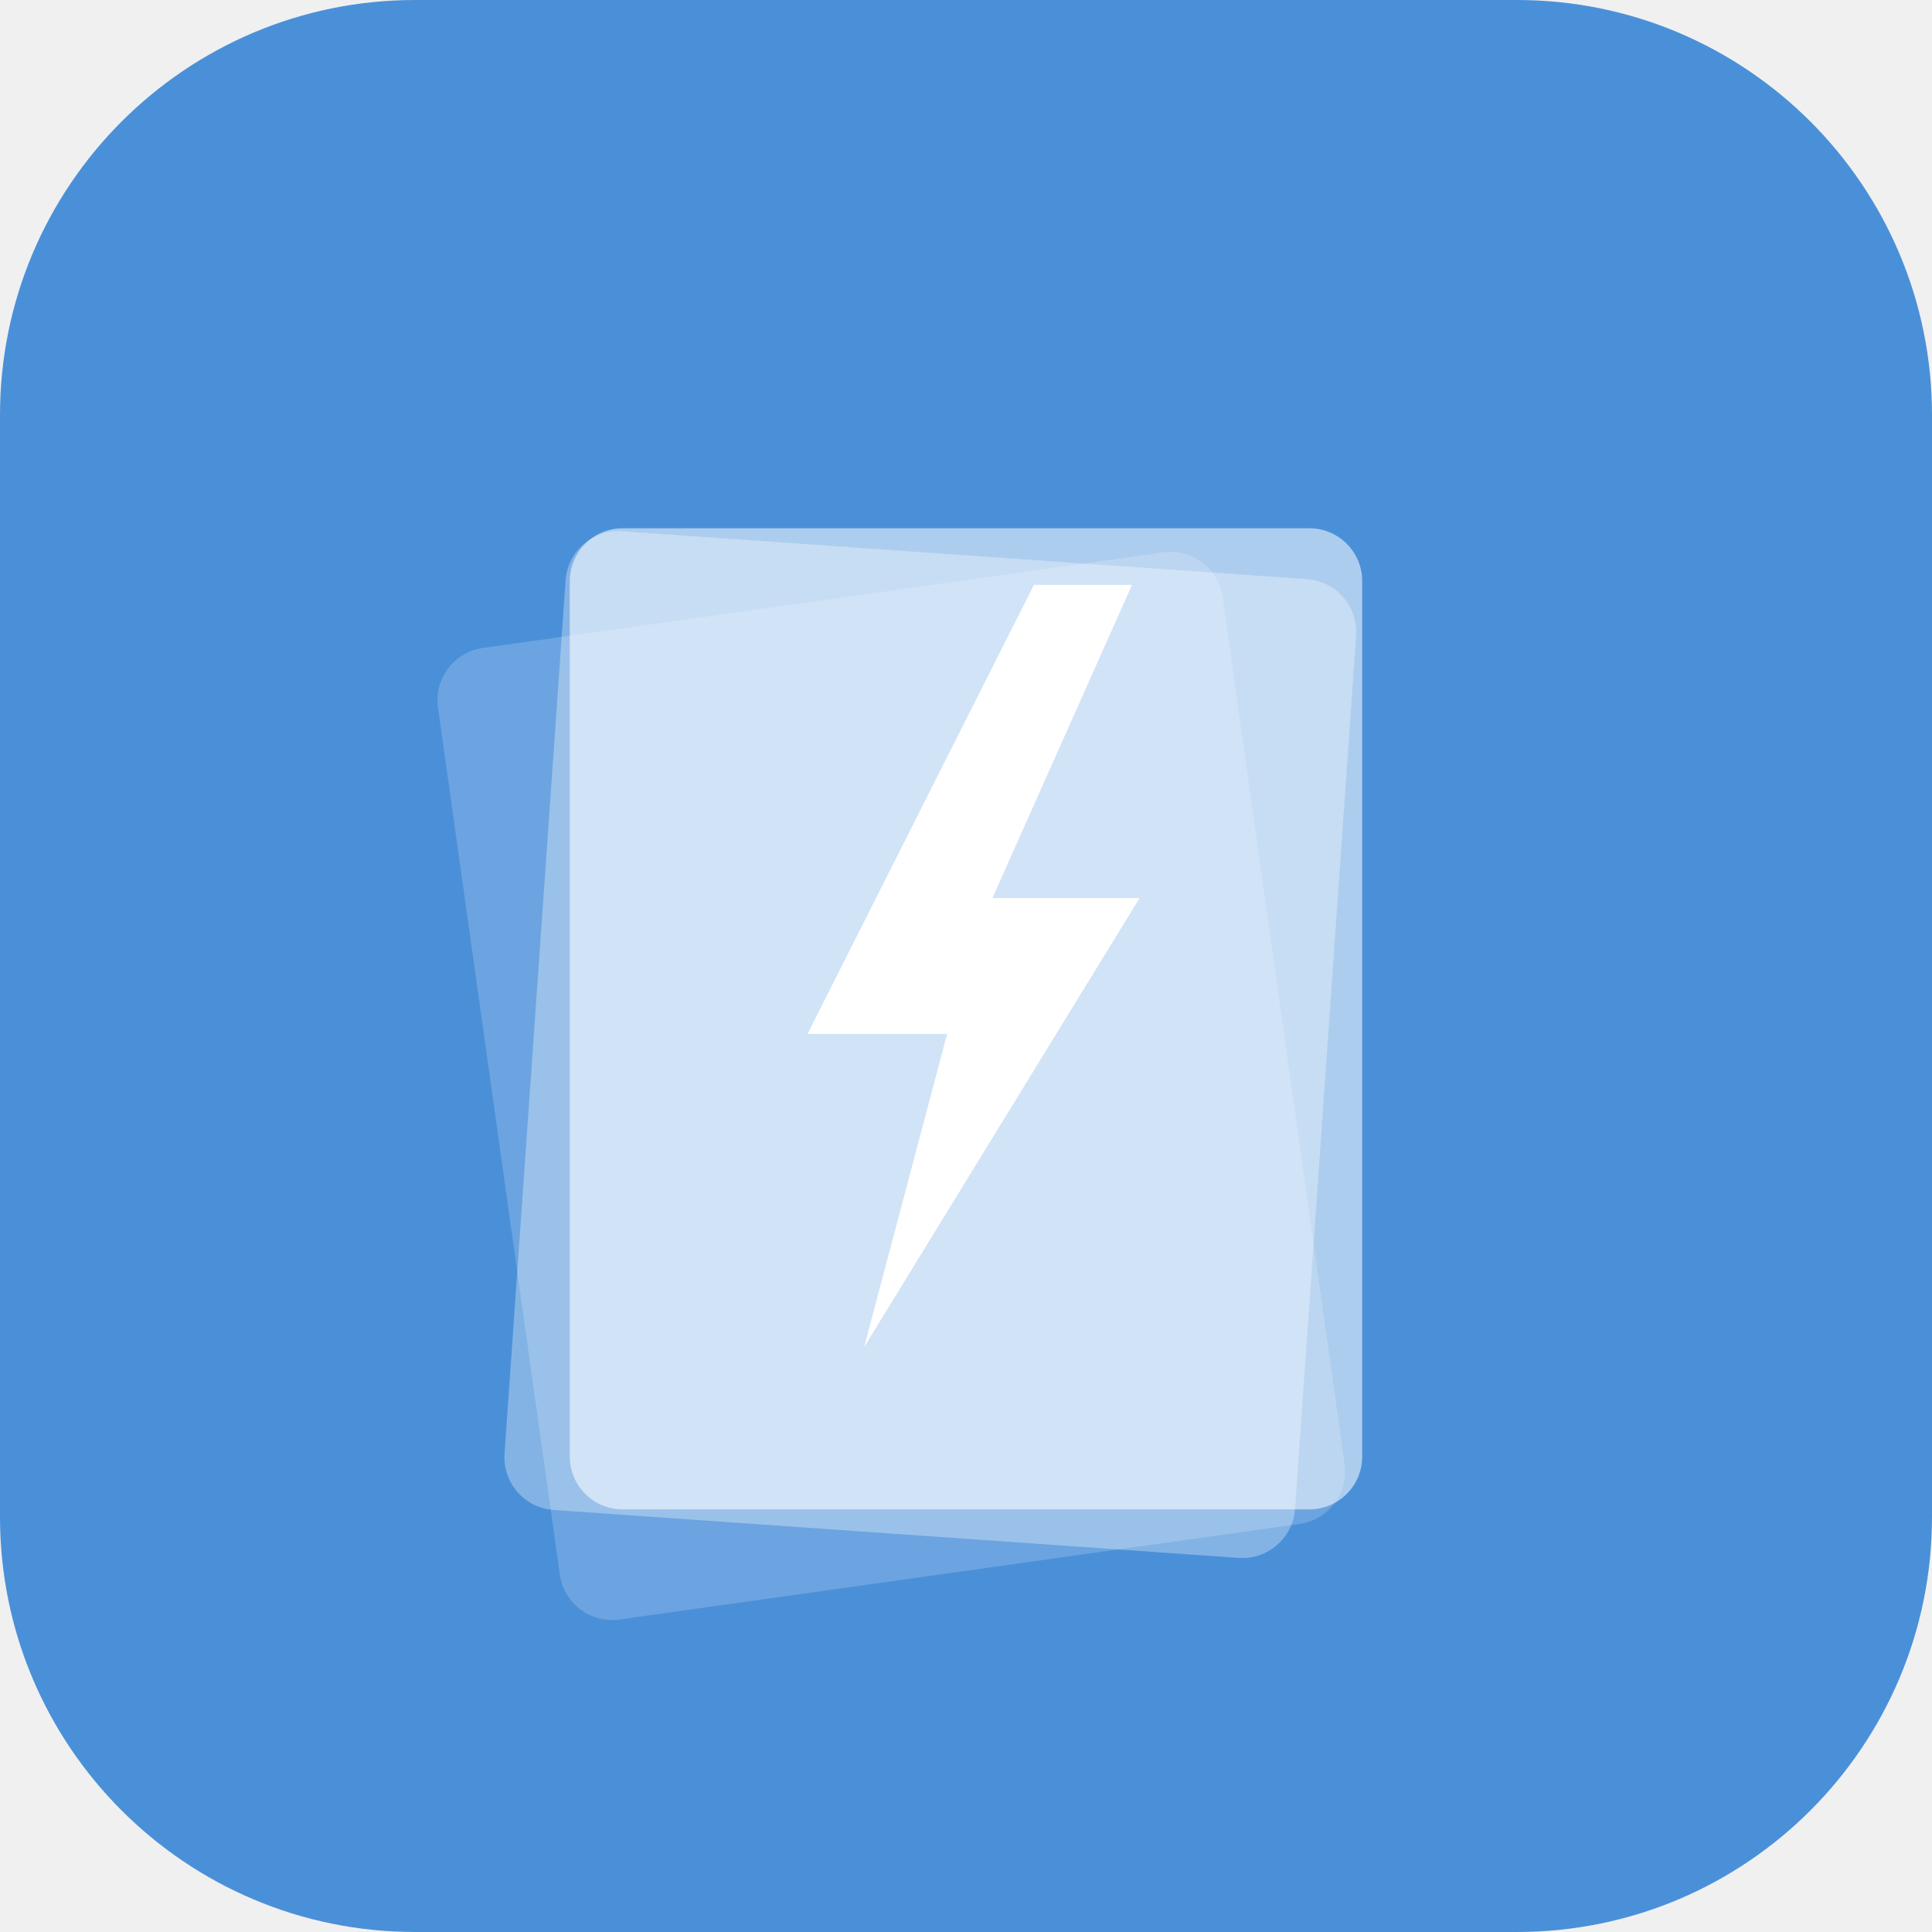
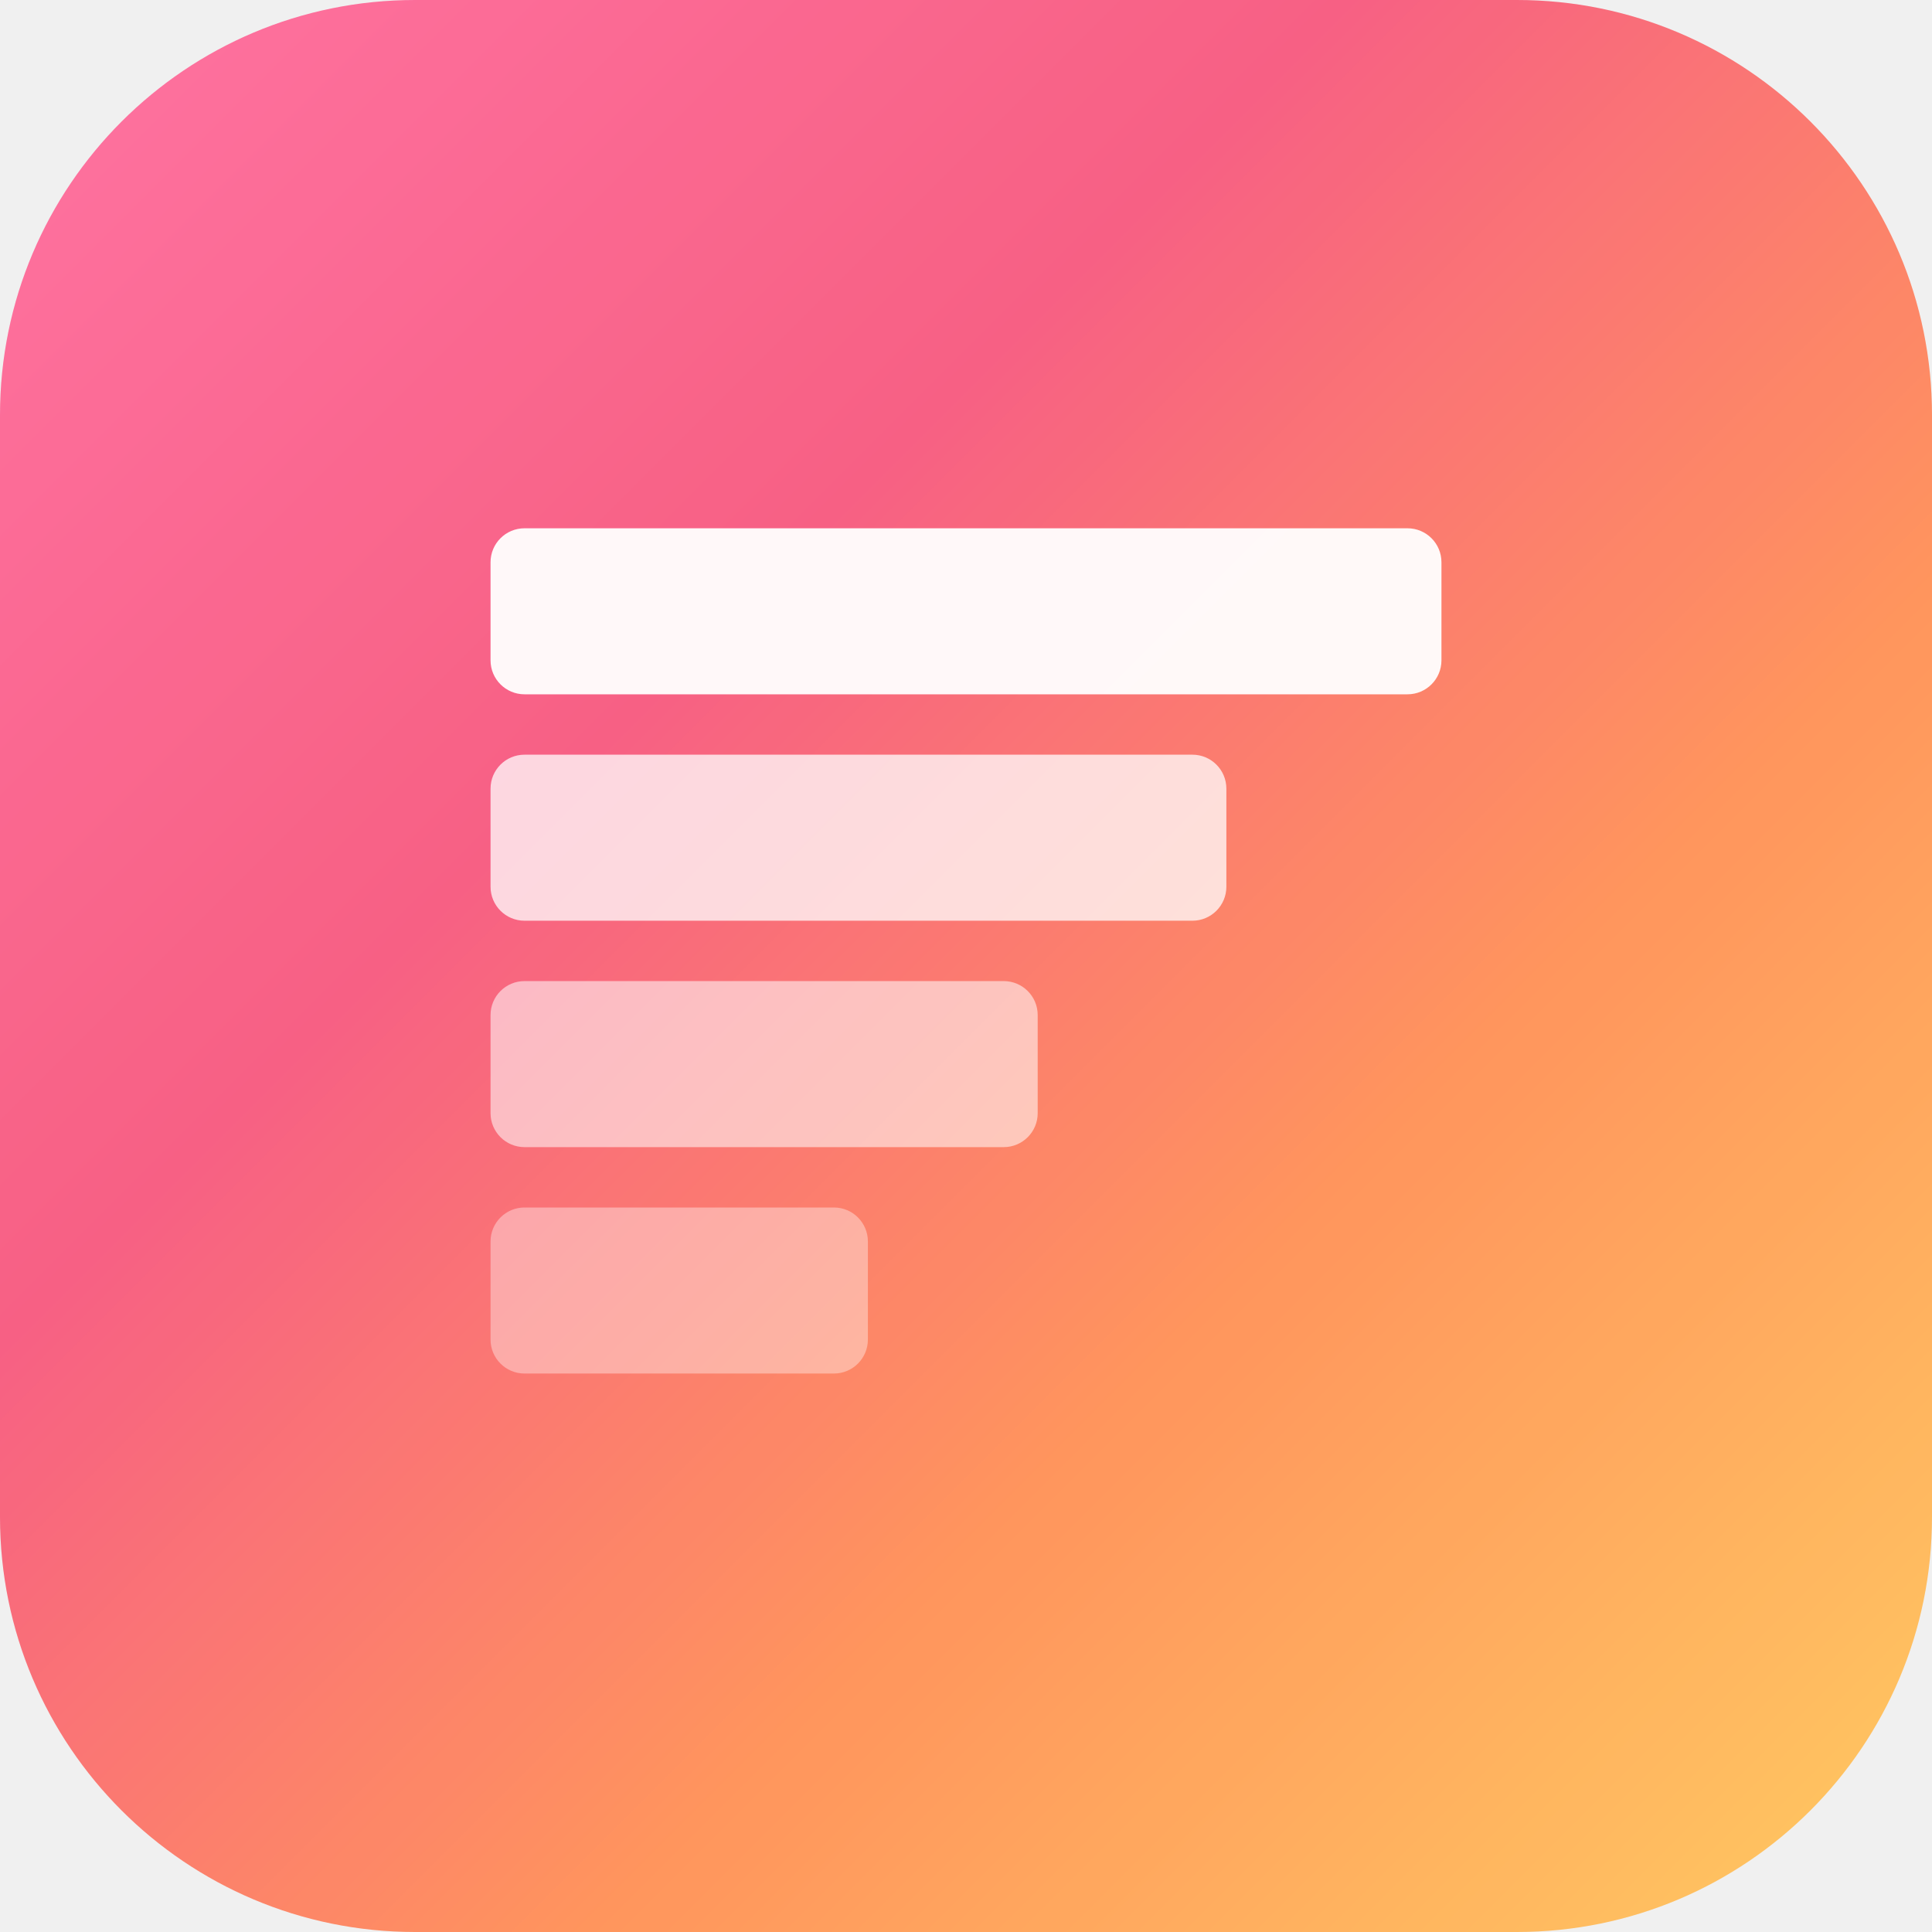
<svg xmlns="http://www.w3.org/2000/svg" viewBox="0 0 1024 1024" width="1024" height="1024">
-   <rect width="1024" height="1024" rx="220" fill="#4A90D9" />
-   <rect x="262" y="310" width="420" height="520" rx="28" fill="rgba(255,255,255,0.18)" transform="rotate(-8 512 570)" />
-   <rect x="282" y="295" width="420" height="520" rx="28" fill="rgba(255,255,255,0.32)" transform="rotate(4 512 570)" />
-   <rect x="302" y="280" width="420" height="520" rx="28" fill="rgba(255,255,255,0.55)" />
-   <path d="     M 548 310     L 428 548     L 502 548     L 458 714     L 604 476     L 526 476     L 600 310     Z   " fill="white" />
+   <defs>
+     <linearGradient id="bg" x1="0%" y1="0%" x2="100%" y2="100%">
+       <stop offset="0%" stop-color="#FF6B9D" />
+       <stop offset="35%" stop-color="#F7567C" />
+       <stop offset="65%" stop-color="#FF8E53" />
+       <stop offset="100%" stop-color="#FFC857" />
+     </linearGradient>
+   </defs>
+   <rect width="1024" height="1024" rx="220" fill="url(#bg)" />
+   <rect width="1024" height="1024" rx="220" fill="white" opacity="0.06" />
+   <rect x="260" y="280" width="504" height="88" rx="18" fill="white" opacity="0.95" />
+   <rect x="260" y="400" width="390" height="88" rx="18" fill="white" opacity="0.75" />
+   <rect x="260" y="520" width="290" height="88" rx="18" fill="white" opacity="0.55" />
+   <rect x="260" y="640" width="200" height="88" rx="18" fill="white" opacity="0.38" />
</svg>
